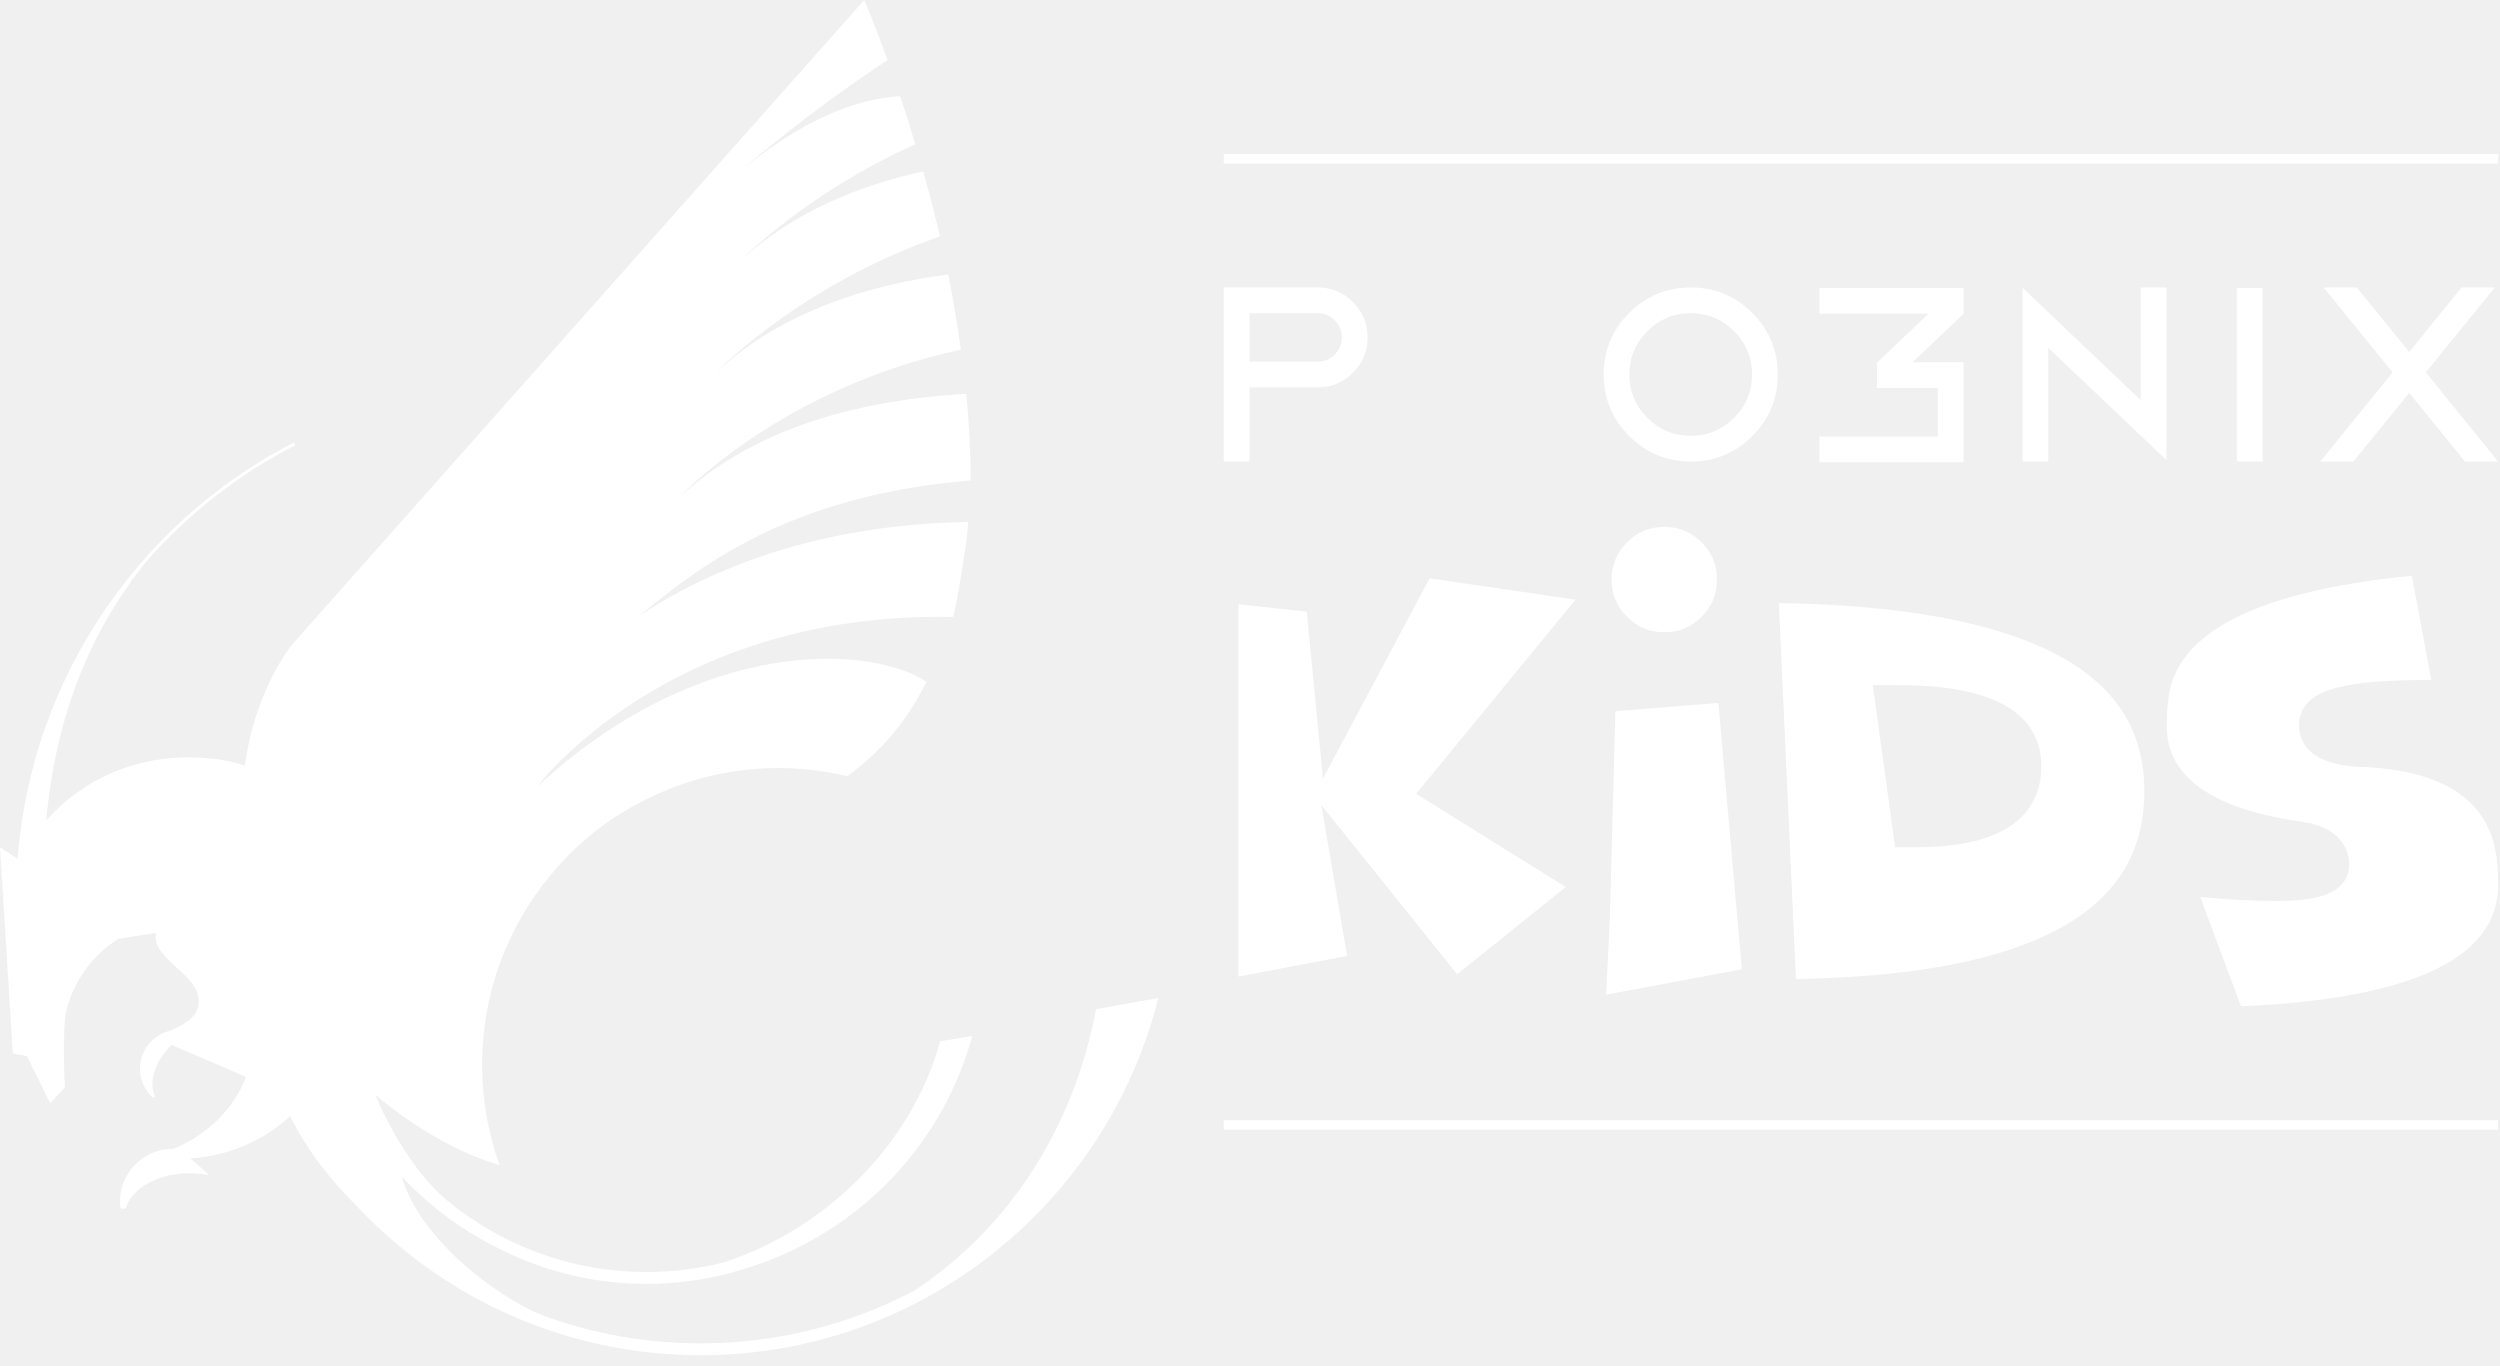
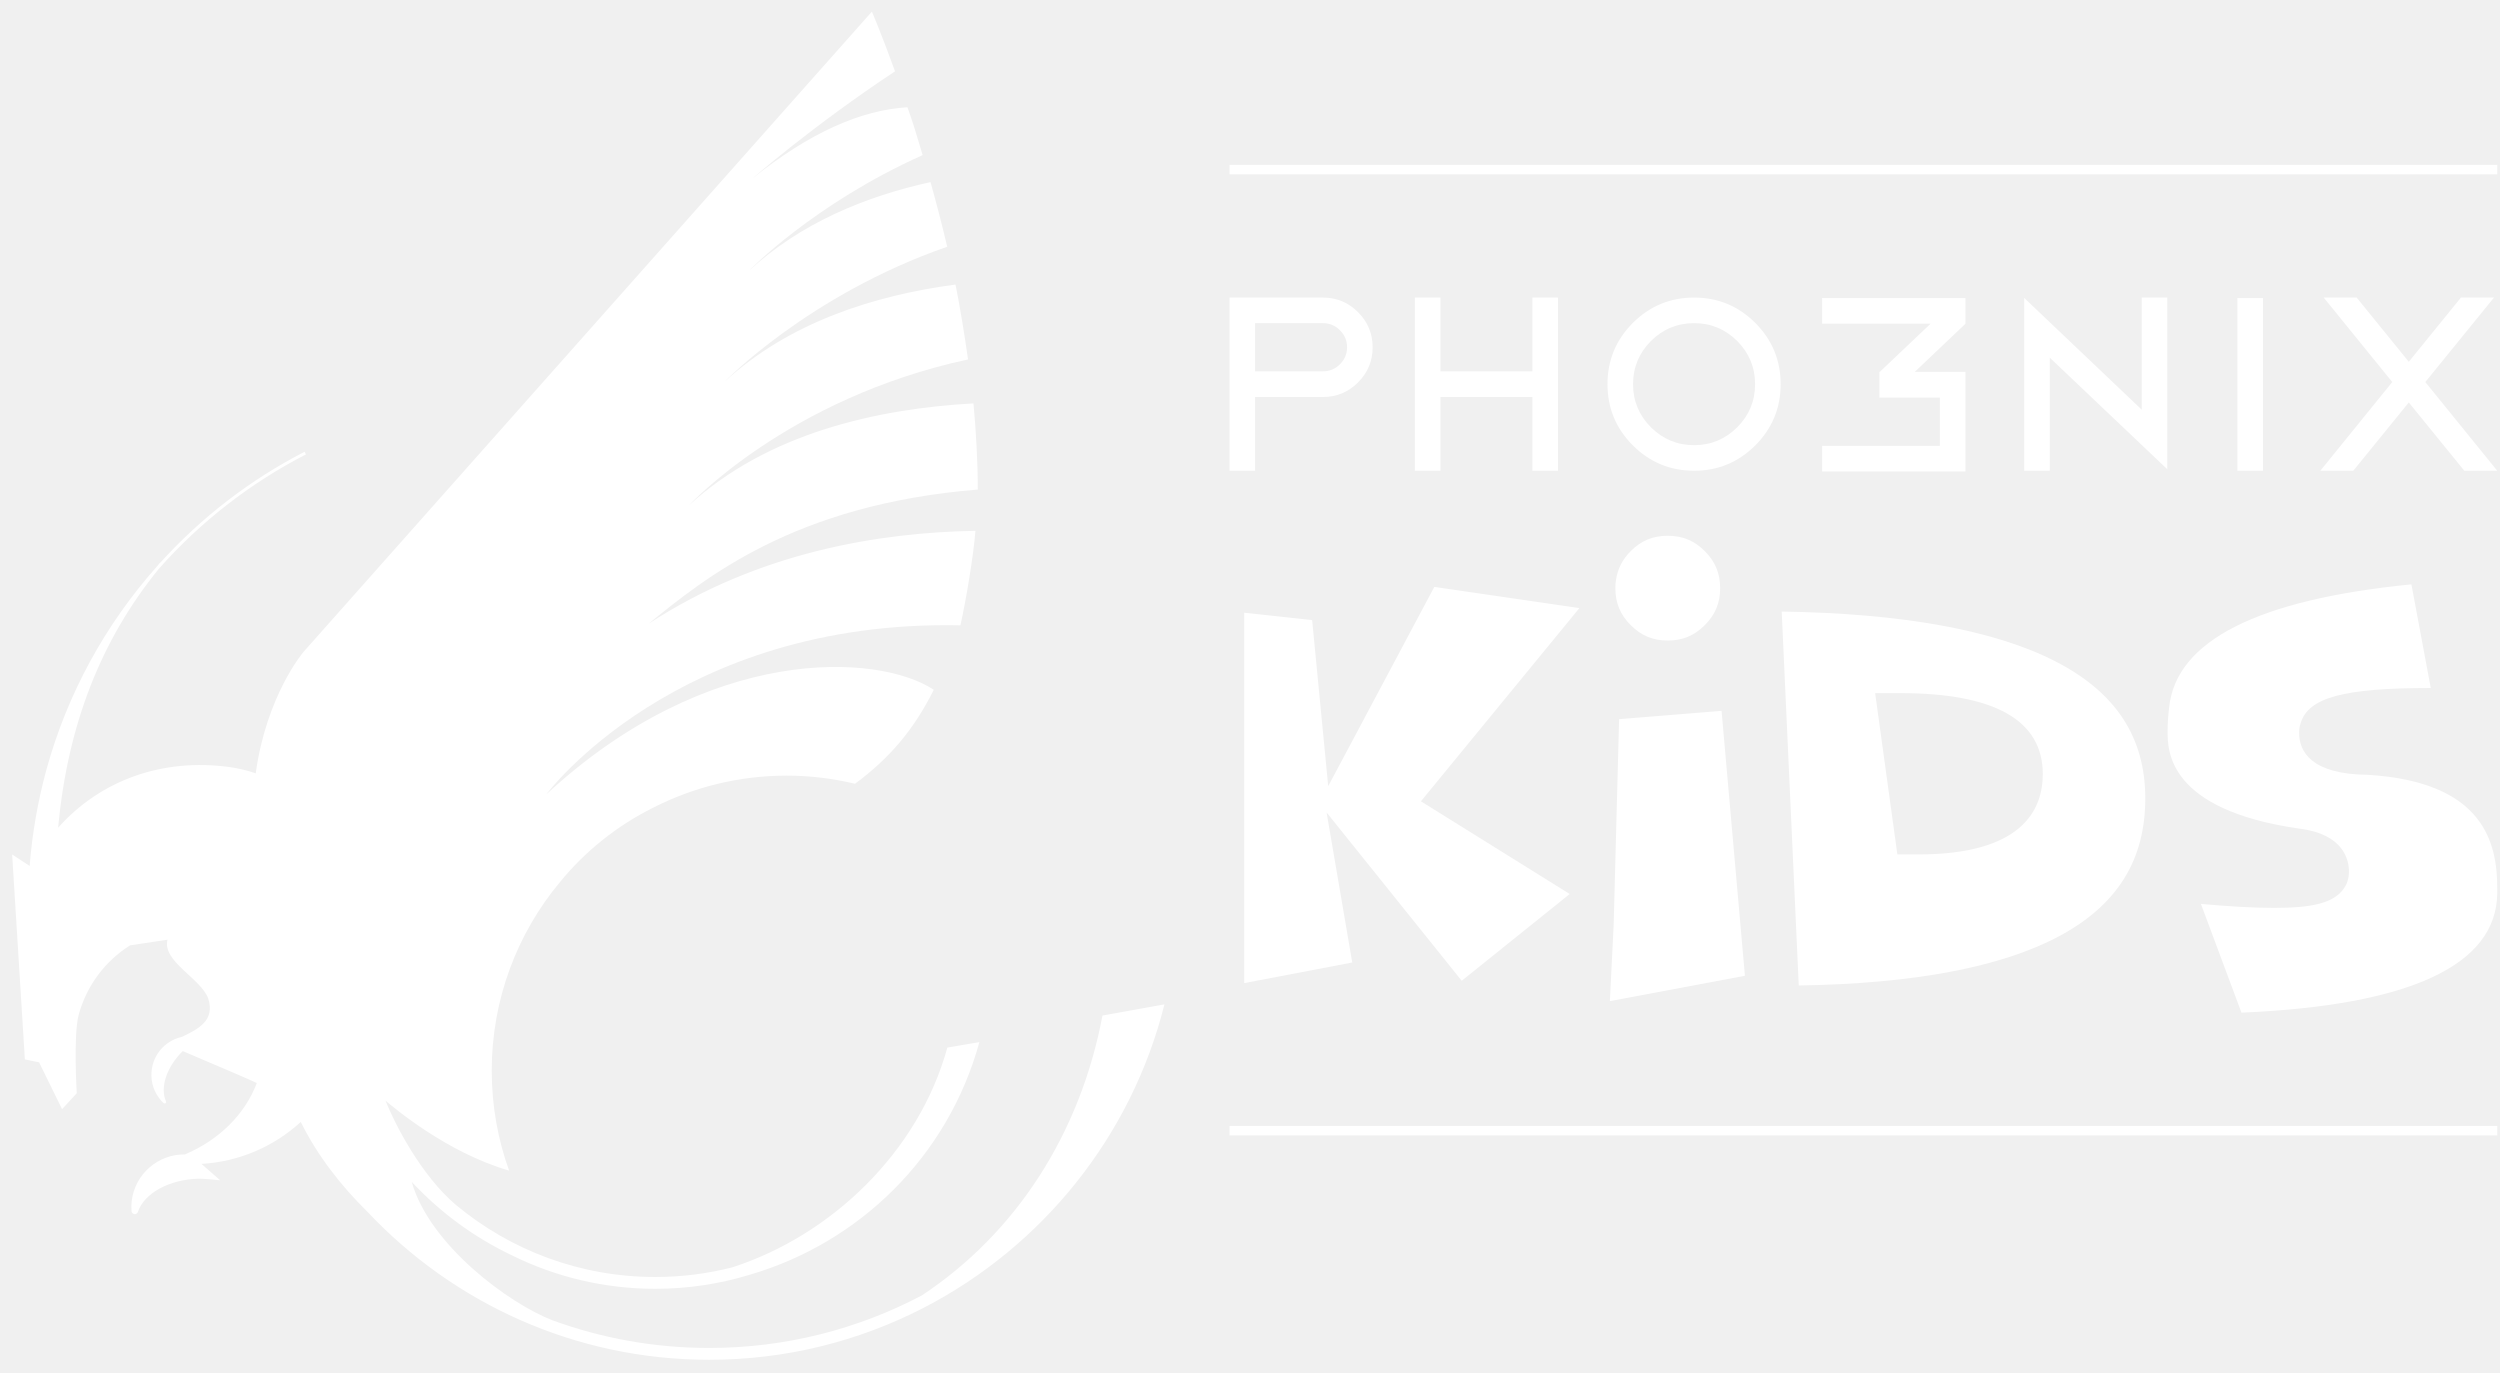
- <svg xmlns="http://www.w3.org/2000/svg" width="163" height="89" viewBox="0 0 163 89" fill="none">
-   <path d="M113.064 27.245C112.279 28.026 111.336 28.416 110.24 28.416C109.138 28.416 108.194 28.026 107.409 27.245C106.629 26.46 106.237 25.519 106.237 24.422C106.237 23.32 106.629 22.375 107.409 21.591C108.194 20.811 109.138 20.419 110.24 20.419C111.336 20.419 112.279 20.811 113.064 21.591C113.845 22.375 114.235 23.32 114.235 24.422C114.235 25.519 113.845 26.46 113.064 27.245ZM110.24 18.743C108.674 18.743 107.335 19.296 106.222 20.404C105.114 21.517 104.561 22.855 104.561 24.422C104.561 25.982 105.114 27.319 106.222 28.431C107.335 29.538 108.674 30.093 110.24 30.093C111.801 30.093 113.137 29.538 114.25 28.431C115.357 27.319 115.911 25.982 115.911 24.422C115.911 22.855 115.357 21.517 114.25 20.404C113.137 19.296 111.801 18.743 110.24 18.743Z" fill="white" />
-   <path d="M139.575 26.091L131.872 18.766V30.093H133.549V22.682L141.252 29.997V18.743H139.575V26.091Z" fill="white" />
-   <path d="M147.523 18.773H145.845V30.093H147.523V18.773Z" fill="white" />
-   <path d="M158.163 24.279L162.664 18.743H160.496L157.08 22.951L153.663 18.743H151.503L155.996 24.279L151.281 30.093H153.441L157.08 25.616L160.718 30.093H162.877L158.163 24.279Z" fill="white" />
-   <path d="M118.628 20.452H125.585H125.74L122.407 23.614H122.382V25.301H126.344V28.462H118.628V30.14H128.022V23.614H124.7L128.022 20.459V20.452V19.224V18.773H118.628V20.452Z" fill="white" />
-   <path d="M87.025 23.116C86.72 23.423 86.347 23.576 85.911 23.576H85.645H85.395H81.464V21.409V20.426V20.42H85.448L85.911 20.419C86.347 20.419 86.72 20.575 87.025 20.886C87.336 21.192 87.492 21.564 87.492 22.001C87.492 22.434 87.337 22.805 87.025 23.116ZM88.212 19.7C87.574 19.062 86.806 18.743 85.911 18.743H79.788V20.426V26.358V30.093H81.464V26.358V25.26H85.911C86.806 25.26 87.574 24.941 88.212 24.304C88.85 23.665 89.169 22.898 89.169 22.001C89.169 21.105 88.85 20.337 88.212 19.7Z" fill="white" />
-   <path d="M162.877 10.044H79.788V10.665H162.877V10.044Z" fill="white" />
-   <path d="M162.877 73.036H79.788V73.657H162.877V73.036Z" fill="white" />
-   <path d="M80.752 39.399L85.204 39.883L86.256 50.767L93.21 37.708L102.718 39.097L92.333 51.76L102.084 57.834L95.006 63.521L86.151 52.492L87.832 62.321L80.752 63.672V39.399Z" fill="white" />
-   <path d="M104.965 59.867L105.323 46.374L112.038 45.83L113.569 63.192L104.718 64.854L104.965 59.867ZM108.511 41.222C107.542 41.222 106.771 40.902 106.085 40.215C105.398 39.528 105.078 38.757 105.078 37.788C105.078 37.602 105.09 37.427 105.116 37.266C105.223 36.523 105.542 35.903 106.094 35.351C106.774 34.671 107.543 34.354 108.511 34.354C109.48 34.354 110.251 34.674 110.938 35.361C111.625 36.048 111.945 36.819 111.945 37.788C111.945 38.757 111.625 39.528 110.938 40.215C110.251 40.901 109.48 41.222 108.511 41.222Z" fill="white" />
-   <path d="M115.98 39.321C123.888 39.442 129.912 40.536 133.899 42.577C137.876 44.612 139.81 47.556 139.81 51.575C139.81 55.607 137.97 58.555 134.186 60.587C130.39 62.625 124.646 63.714 117.097 63.83L115.98 39.321ZM123.56 55.24H124.936C131.677 55.24 133.091 52.376 133.091 49.973C133.091 46.453 129.946 44.668 123.744 44.668H122.104L123.56 55.24Z" fill="white" />
-   <path d="M143.456 58.483C145.369 58.656 146.967 58.744 148.227 58.744C150.631 58.744 152.359 58.484 152.978 57.214L153.019 57.129L153.049 57.039C153.122 56.819 153.159 56.592 153.159 56.364C153.159 55.637 152.842 53.91 149.906 53.55C141.271 52.308 141.272 48.434 141.272 47.16C141.272 46.675 141.306 46.15 141.373 45.6C141.831 41.236 147.17 38.534 157.252 37.539L158.52 44.333H158.456C152.827 44.333 150.514 44.954 150 46.616C149.928 46.823 149.891 47.036 149.891 47.252C149.891 48.5 150.678 49.991 154.42 50.023C161.999 50.496 162.877 54.483 162.877 57.444V57.836C162.787 62.513 157.147 65.135 146.113 65.611L143.456 58.483Z" fill="white" />
-   <path d="M75.524 65.067L71.463 65.8C69.997 73.554 65.79 80.069 59.615 84.149C55.45 86.344 50.709 87.587 45.684 87.587C42.082 87.587 38.626 86.948 35.424 85.778C32.545 84.669 27.359 80.834 26.187 76.7C28.073 78.725 30.308 80.355 32.788 81.532C35.615 82.925 38.794 83.71 42.152 83.71C44.283 83.71 46.342 83.394 48.284 82.807L48.426 82.763C55.465 80.68 61.311 75.124 63.395 67.542L61.296 67.899C59.415 74.734 53.7 80.201 47.203 82.303C45.587 82.715 43.895 82.936 42.152 82.936C37.202 82.936 32.657 81.17 29.113 78.236C26.805 76.29 25.08 72.912 24.469 71.378C24.976 71.798 28.444 74.766 32.57 75.963C31.835 73.919 31.433 71.717 31.433 69.42C31.433 64.713 33.116 60.399 35.911 57.044C37.535 55.057 39.592 53.386 42.008 52.179C44.642 50.837 47.62 50.075 50.777 50.075C52.317 50.075 53.808 50.269 55.242 50.608C57.486 48.953 59.099 47.072 60.405 44.45C56.768 42.038 45.654 41.437 35.005 51.308C35.005 51.308 43.53 39.838 62.152 40.225C62.502 38.668 63.011 35.668 63.135 34.03C56.84 34.136 48.868 35.429 41.7 40.13C45.38 37.152 51.237 32.309 63.288 31.325C63.295 29.566 63.169 27.411 63.006 25.678C56.7 26.027 49.482 27.631 44.345 32.376C44.345 32.376 50.817 25.345 62.651 22.797C62.425 21.218 62.125 19.339 61.829 17.889C56.482 18.601 50.891 20.38 46.691 24.261C46.691 24.261 52.19 18.572 61.285 15.411C60.938 13.934 60.568 12.515 60.191 11.175C55.895 12.12 51.654 13.88 48.299 16.979C48.299 16.979 52.517 12.613 59.675 9.405C59.142 7.637 59.15 7.609 58.679 6.269C55.656 6.452 52.27 7.913 48.498 10.956C48.498 10.956 52.431 7.512 57.864 3.914C57.031 1.596 56.35 0 56.35 0L19.111 41.949C19.081 41.981 16.672 44.808 15.964 49.925C15.383 49.715 14.676 49.571 14.257 49.515C9.874 48.912 5.802 50.357 3.011 53.491C3.641 46.759 5.805 41.201 9.62 36.512C12.315 33.471 15.575 30.914 19.257 29.022L19.166 28.849C15.569 30.701 12.371 33.177 9.704 36.124L9.695 36.115C9.623 36.204 9.555 36.284 9.487 36.369C6.115 40.16 3.618 44.703 2.249 49.673C1.682 51.742 1.313 53.869 1.147 55.994L0 55.244L0.834 68.677L1.765 68.864L3.272 71.935L4.234 70.892C4.234 70.892 4.003 67.05 4.365 65.734C4.885 63.848 6.076 62.241 7.728 61.2L10.182 60.828C9.999 61.539 10.545 62.168 11.195 62.788C11.844 63.405 12.602 64.012 12.852 64.683C13.311 66.124 12.208 66.68 11.133 67.195C10.798 67.268 10.48 67.406 10.193 67.612C9.64 68.006 9.27 68.596 9.161 69.27C9.051 69.944 9.204 70.616 9.603 71.169C9.699 71.3 9.806 71.429 9.925 71.538L9.968 71.563L10.051 71.549C10.089 71.521 10.1 71.474 10.084 71.43C9.677 70.513 10.128 69.163 11.181 68.129C12.852 68.839 15.923 70.148 16.036 70.224C15.251 72.288 13.562 73.952 11.325 74.903C9.577 74.877 8.054 76.178 7.836 77.951C7.81 78.167 7.808 78.396 7.825 78.617C7.829 78.706 7.894 78.784 7.98 78.808L8.01 78.816C8.115 78.829 8.213 78.767 8.242 78.669C8.66 77.436 10.299 76.541 12.229 76.493C12.569 76.484 13.635 76.599 13.635 76.599L12.407 75.523C14.84 75.385 17.143 74.403 18.919 72.772L18.925 72.791C20.016 74.991 21.544 76.948 23.294 78.669C28.907 84.632 36.869 88.361 45.684 88.361C50.715 88.361 55.467 87.146 59.663 84.995L59.664 84.997L59.731 84.96C67.5 80.952 73.355 73.732 75.524 65.067Z" fill="white" />
+ <svg xmlns="http://www.w3.org/2000/svg" width="184" height="101" viewBox="0 0 184 101" fill="none">
+   <path d="M112.783 27.329H106.016V21.901H104.133V34.647H106.016V29.22H112.783V34.647H114.667V21.901H112.783V27.329Z" fill="white" />
+   <path d="M127.859 31.449C126.977 32.326 125.919 32.764 124.688 32.764C123.451 32.764 122.39 32.326 121.509 31.449C120.633 30.567 120.193 29.51 120.193 28.279C120.193 27.041 120.633 25.98 121.509 25.099C122.39 24.224 123.451 23.784 124.688 23.784C125.919 23.784 126.977 24.224 127.859 25.099C128.736 25.98 129.174 27.041 129.174 28.279C129.174 29.51 128.736 30.567 127.859 31.449ZM124.688 21.901C122.929 21.901 121.426 22.523 120.176 23.767C118.932 25.016 118.311 26.519 118.311 28.279C118.311 30.031 118.932 31.531 120.176 32.781C121.426 34.024 122.929 34.647 124.688 34.647C126.441 34.647 127.941 34.024 129.191 32.781C130.434 31.531 131.056 30.031 131.056 28.279C131.056 26.519 130.434 25.016 129.191 23.767C127.941 22.523 126.441 21.901 124.688 21.901Z" fill="white" />
+   <path d="M157.63 30.153L148.98 21.927V34.647H150.863V26.325L159.513 34.539V21.901H157.63V30.153Z" fill="white" />
+   <path d="M166.556 21.936H164.671V34.647H166.556V21.936Z" fill="white" />
+   <path d="M178.503 28.118L183.557 21.901H181.124L177.287 26.627L173.45 21.901H171.024L176.07 28.118L170.776 34.647H173.201L177.287 29.62L181.373 34.647H183.797L178.503 28.118Z" fill="white" />
+   <path d="M134.107 23.821H141.92H142.093L138.351 27.371H138.323V29.265H142.772V32.816H134.107V34.7H144.656V27.371H140.926L144.656 23.829V23.821V22.441V21.936H134.107V23.821Z" fill="white" />
+   <path d="M98.619 26.812C98.277 27.157 97.858 27.329 97.368 27.329H97.069H96.788H92.375V24.895V23.791V23.785H96.849L97.368 23.784C97.858 23.784 98.277 23.959 98.619 24.308C98.968 24.651 99.144 25.069 99.144 25.56C99.144 26.046 98.969 26.463 98.619 26.812ZM99.952 22.976C99.236 22.26 98.373 21.901 97.368 21.901H90.492V23.791V30.453V34.647H92.374V30.453V29.22H97.368C98.373 29.22 99.236 28.861 99.952 28.146C100.668 27.429 101.026 26.568 101.026 25.56C101.026 24.554 100.668 23.692 99.952 22.976Z" fill="white" />
+   <path d="M183.797 12.133H90.492V12.831H183.797V12.133Z" fill="white" />
+   <path d="M183.797 82.87H90.492V83.567H183.797V82.87Z" fill="white" />
+   <path d="M91.574 45.098L96.574 45.641L97.756 57.862L105.564 43.198L116.241 44.758L104.579 58.977L115.53 65.799L107.582 72.185L97.638 59.799L99.525 70.838L91.574 72.355V45.098Z" fill="white" />
+   <path d="M118.765 68.082L119.166 52.93L126.707 52.318L128.426 71.815L118.487 73.681L118.765 68.082ZM122.747 47.144C121.658 47.144 120.792 46.784 120.022 46.013C119.25 45.242 118.891 44.375 118.891 43.288C118.891 43.079 118.905 42.882 118.934 42.702C119.054 41.867 119.413 41.17 120.032 40.551C120.796 39.788 121.659 39.432 122.747 39.432C123.835 39.432 124.701 39.791 125.472 40.562C126.243 41.334 126.603 42.2 126.603 43.288C126.603 44.375 126.243 45.242 125.472 46.013C124.701 46.784 123.835 47.144 122.747 47.144Z" fill="white" />
+   <path d="M131.134 45.01C140.014 45.146 146.779 46.374 151.256 48.666C155.722 50.952 157.893 54.257 157.893 58.77C157.893 63.298 155.828 66.608 151.578 68.89C147.316 71.179 140.865 72.402 132.388 72.532L131.134 45.01ZM139.646 62.886H141.191C148.76 62.886 150.349 59.669 150.349 56.971C150.349 53.018 146.818 51.014 139.852 51.014H138.011L139.646 62.886Z" fill="white" />
+   <path d="M161.988 66.528C164.135 66.722 165.931 66.82 167.346 66.82C170.045 66.82 171.985 66.528 172.68 65.102L172.726 65.007L172.76 64.907C172.842 64.659 172.884 64.404 172.884 64.148C172.884 63.332 172.527 61.392 169.23 60.988C159.534 59.593 159.535 55.243 159.535 53.812C159.535 53.267 159.574 52.678 159.649 52.061C160.163 47.161 166.159 44.126 177.48 43.009L178.904 50.638H178.832C172.511 50.638 169.913 51.335 169.336 53.202C169.255 53.434 169.214 53.674 169.214 53.916C169.214 55.317 170.097 56.992 174.299 57.027C182.811 57.559 183.797 62.036 183.797 65.361V65.801C183.695 71.053 177.362 73.998 164.972 74.532L161.988 66.528Z" fill="white" />
+   <path d="M85.704 73.921L81.143 74.744C79.497 83.452 74.772 90.768 67.838 95.349C63.161 97.814 57.838 99.21 52.195 99.21C48.15 99.21 44.269 98.492 40.674 97.179C37.441 95.934 31.617 91.626 30.301 86.984C32.419 89.259 34.929 91.089 37.713 92.411C40.888 93.975 44.458 94.856 48.229 94.856C50.621 94.856 52.933 94.501 55.114 93.842L55.275 93.793C63.179 91.453 69.743 85.214 72.083 76.7L69.726 77.101C67.614 84.777 61.197 90.916 53.9 93.276C52.086 93.739 50.186 93.987 48.229 93.987C42.67 93.987 37.566 92.004 33.586 88.709C30.995 86.524 29.058 82.731 28.372 81.008C28.941 81.479 32.836 84.813 37.469 86.156C36.643 83.861 36.192 81.388 36.192 78.81C36.192 73.523 38.081 68.679 41.22 64.912C43.045 62.681 45.354 60.803 48.067 59.448C51.025 57.941 54.368 57.086 57.914 57.086C59.643 57.086 61.318 57.303 62.928 57.685C65.448 55.825 67.26 53.714 68.725 50.769C64.641 48.06 52.161 47.385 40.203 58.47C40.203 58.47 49.776 45.59 70.687 46.024C71.081 44.276 71.652 40.908 71.792 39.069C64.722 39.187 55.771 40.639 47.721 45.918C51.853 42.574 58.43 37.135 71.964 36.031C71.971 34.055 71.83 31.636 71.647 29.689C64.566 30.081 56.46 31.882 50.691 37.21C50.691 37.21 57.959 29.315 71.248 26.454C70.994 24.681 70.658 22.571 70.325 20.943C64.321 21.742 58.042 23.74 53.326 28.098C53.326 28.098 59.501 21.71 69.715 18.16C69.325 16.501 68.909 14.908 68.486 13.403C63.662 14.464 58.899 16.44 55.132 19.92C55.132 19.92 59.868 15.017 67.906 11.416C67.308 9.43 67.317 9.399 66.788 7.893C63.393 8.099 59.591 9.74 55.355 13.157C55.355 13.157 59.771 9.29 65.873 5.249C64.937 2.646 64.172 0.854 64.172 0.854L22.355 47.96C22.322 47.997 19.615 51.171 18.821 56.918C18.169 56.681 17.374 56.519 16.904 56.457C11.983 55.779 7.409 57.402 4.275 60.921C4.982 53.363 7.413 47.121 11.697 41.856C14.724 38.44 18.384 35.569 22.518 33.444L22.417 33.25C18.377 35.33 14.787 38.11 11.792 41.42L11.781 41.41C11.701 41.509 11.623 41.599 11.547 41.695C7.76 45.952 4.956 51.054 3.42 56.634C2.783 58.958 2.369 61.346 2.182 63.733L0.894 62.891L1.83 77.974L2.876 78.185L4.568 81.634L5.649 80.462C5.649 80.462 5.389 76.148 5.796 74.67C6.38 72.552 7.717 70.748 9.572 69.578L12.328 69.161C12.123 69.959 12.736 70.666 13.465 71.362C14.194 72.054 15.046 72.737 15.326 73.49C15.842 75.108 14.603 75.733 13.396 76.311C13.019 76.392 12.662 76.548 12.34 76.779C11.72 77.221 11.304 77.884 11.182 78.641C11.058 79.397 11.23 80.152 11.678 80.773C11.785 80.921 11.906 81.065 12.039 81.188L12.088 81.216L12.18 81.2C12.224 81.168 12.236 81.116 12.217 81.066C11.761 80.037 12.267 78.52 13.45 77.36C15.326 78.157 18.775 79.627 18.902 79.712C18.02 82.029 16.123 83.898 13.611 84.966C11.649 84.937 9.938 86.398 9.694 88.389C9.664 88.632 9.662 88.889 9.681 89.137C9.686 89.237 9.758 89.324 9.855 89.352L9.889 89.36C10.007 89.375 10.117 89.305 10.149 89.195C10.619 87.811 12.46 86.805 14.626 86.752C15.009 86.742 16.206 86.871 16.206 86.871L14.827 85.662C17.559 85.508 20.145 84.405 22.139 82.573L22.146 82.594C23.371 85.066 25.087 87.263 27.052 89.196C33.355 95.892 42.296 100.08 52.195 100.08C57.845 100.08 63.18 98.715 67.893 96.299L67.894 96.301L67.969 96.26C76.693 91.759 83.267 83.651 85.704 73.921Z" fill="white" />
</svg>
